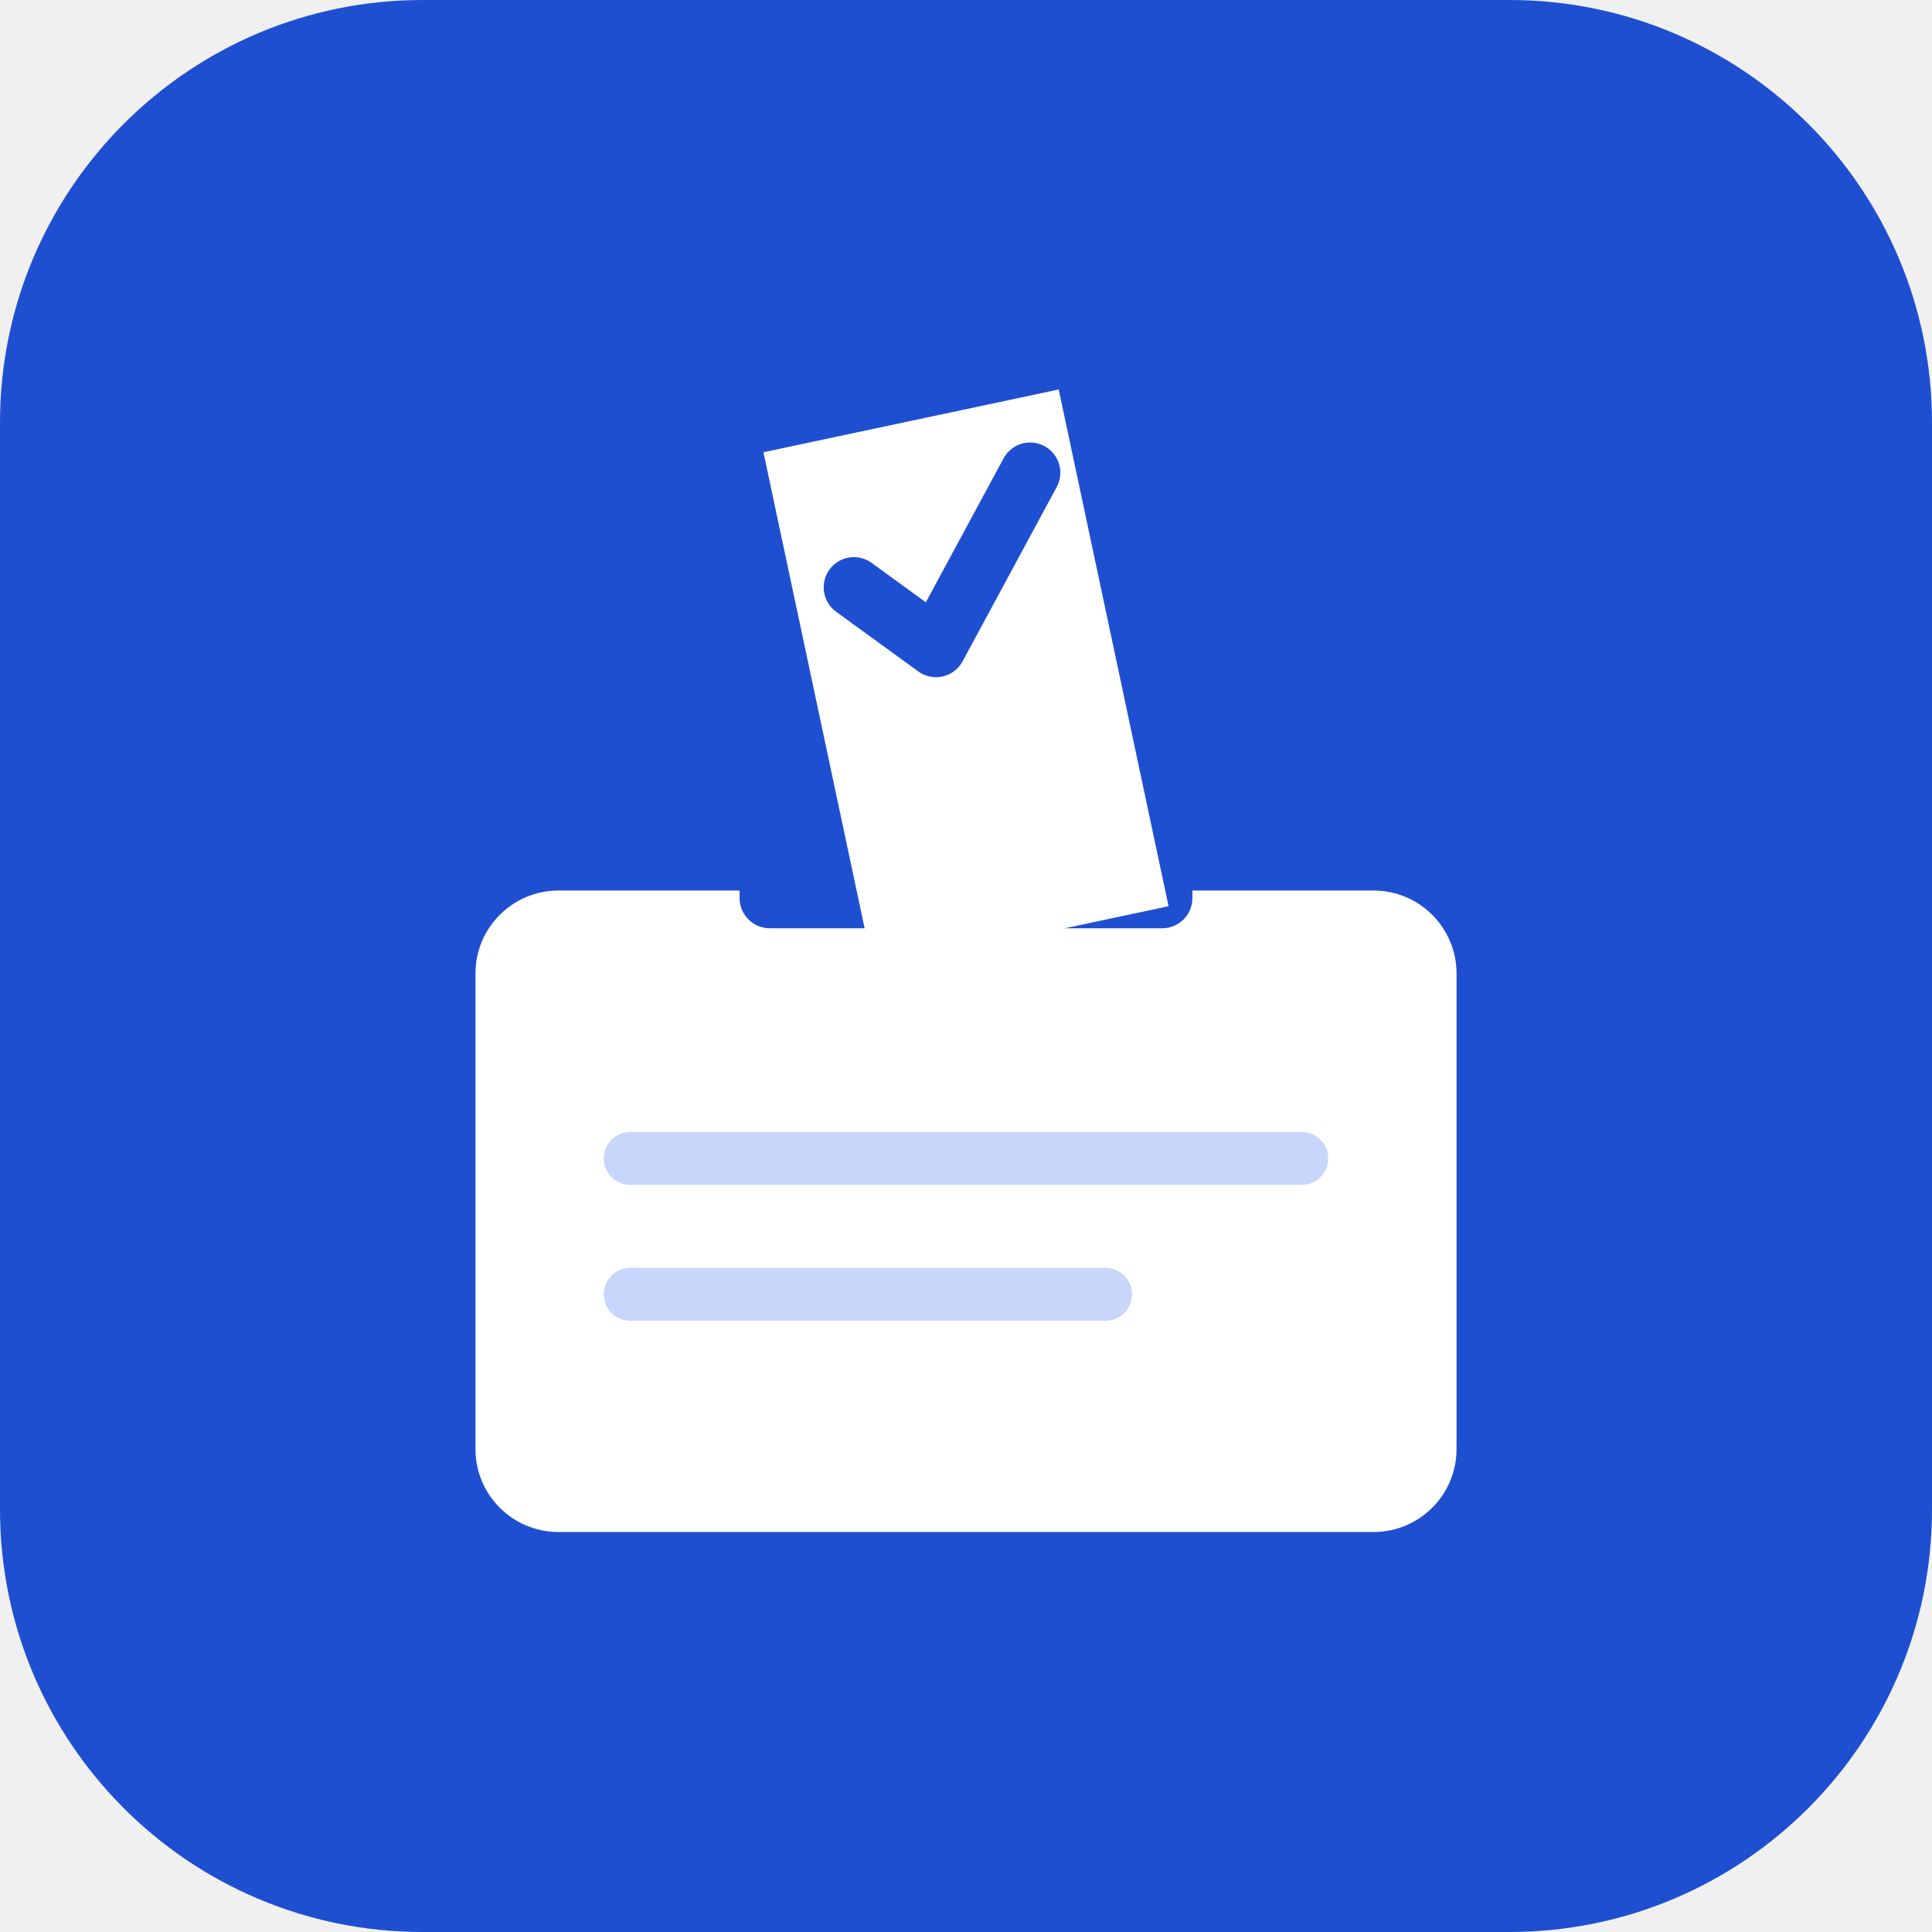
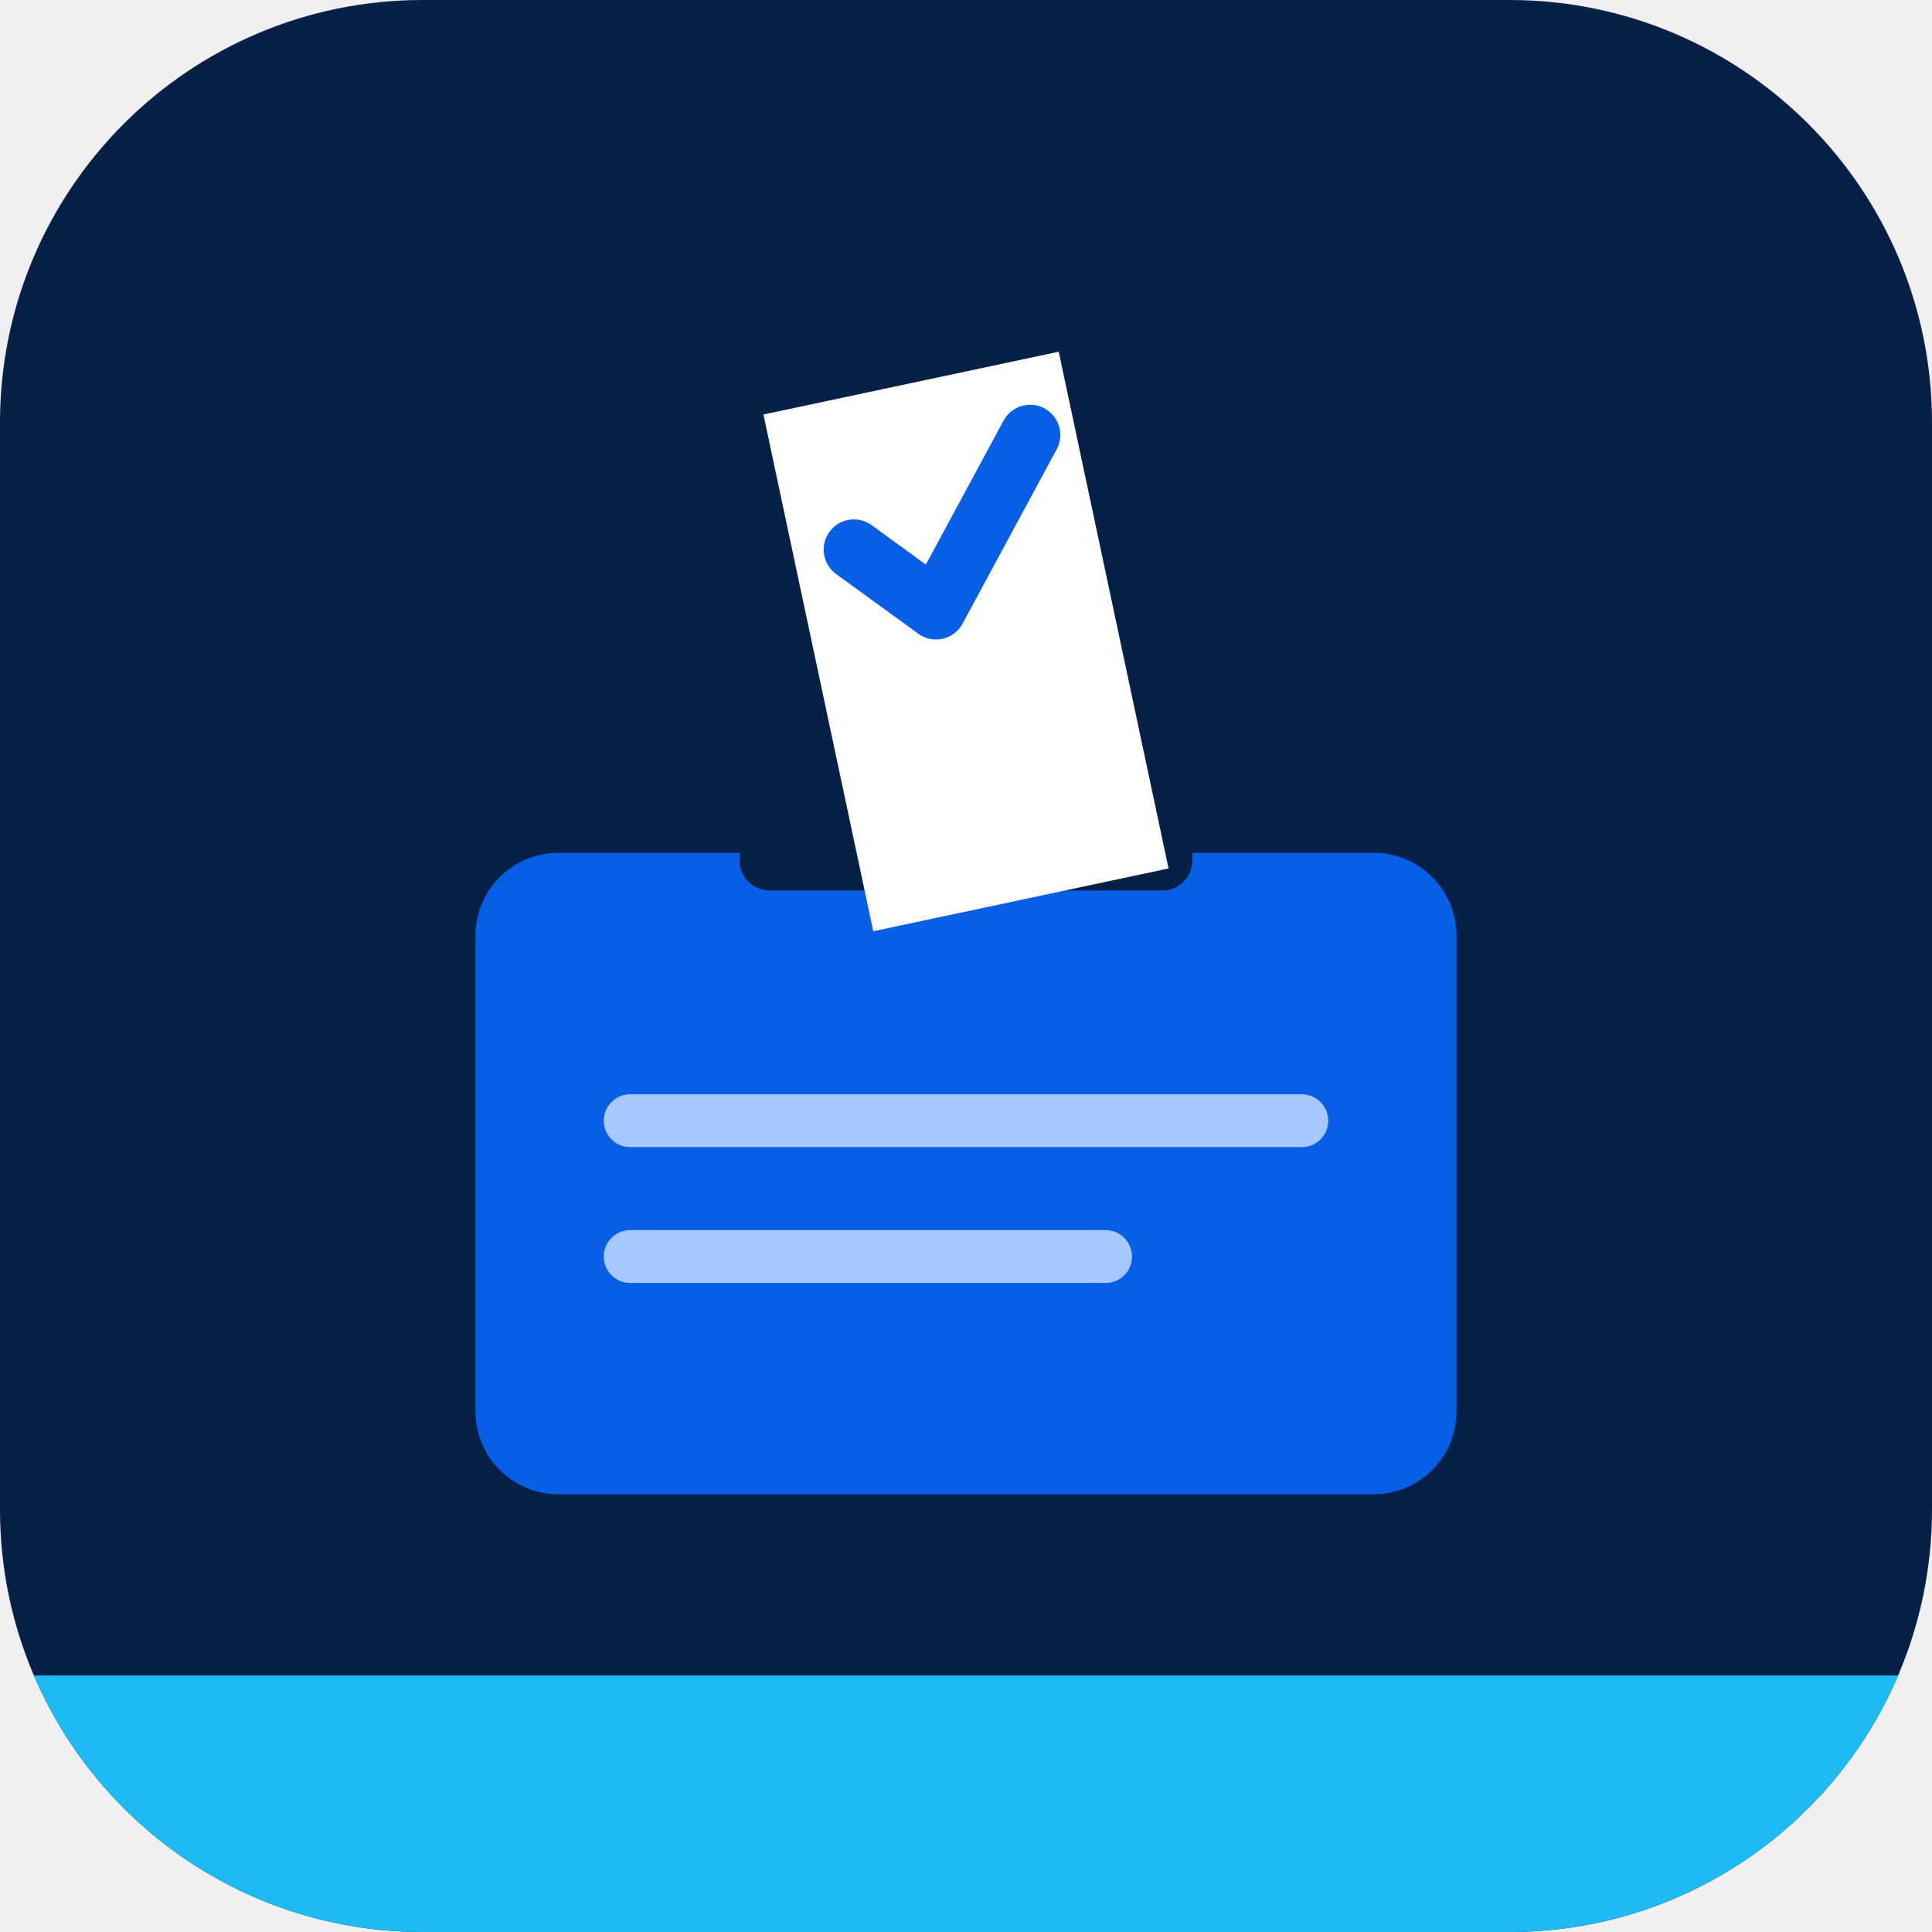
<svg xmlns="http://www.w3.org/2000/svg" viewBox="0 0 512 512">
-   <rect width="512" height="512" rx="112" fill="#1f4fd1" />
-   <rect x="126" y="236" width="260" height="170" rx="22" fill="#fff" />
-   <rect x="196" y="226" width="120" height="20" rx="8" fill="#1f4fd1" />
-   <path d="M216 110h80v140h-80z" fill="#fff" transform="rotate(-12 256 180)" />
-   <path d="M232 150l18 20 34-40" stroke="#1f4fd1" stroke-width="16" fill="none" stroke-linecap="round" stroke-linejoin="round" transform="rotate(-12 256 180)" />
-   <rect x="160" y="300" width="192" height="14" rx="7" fill="#c9d6fb" />
-   <rect x="160" y="336" width="140" height="14" rx="7" fill="#c9d6fb" />
+   <defs>
+     <clipPath id="c">
+       <rect width="512" height="512" rx="112" />
+     </clipPath>
+   </defs>
+   <g clip-path="url(#c)">
+     <rect width="512" height="512" fill="#062047" />
+     <rect y="444" width="512" height="68" fill="#1dbaf4" />
+   </g>
+   <rect x="126" y="226" width="260" height="170" rx="22" fill="#075fe5" />
+   <rect x="196" y="216" width="120" height="20" rx="8" fill="#062047" />
+   <g transform="rotate(-12 256 170)">
+     <path d="M216 100h80v140h-80z" fill="#fff" />
+     <path d="M232 140l18 20 34-40" stroke="#075fe5" stroke-width="16" fill="none" stroke-linecap="round" stroke-linejoin="round" />
+   </g>
+   <rect x="160" y="290" width="192" height="14" rx="7" fill="#a5c9ff" />
+   <rect x="160" y="326" width="140" height="14" rx="7" fill="#a5c9ff" />
</svg>
